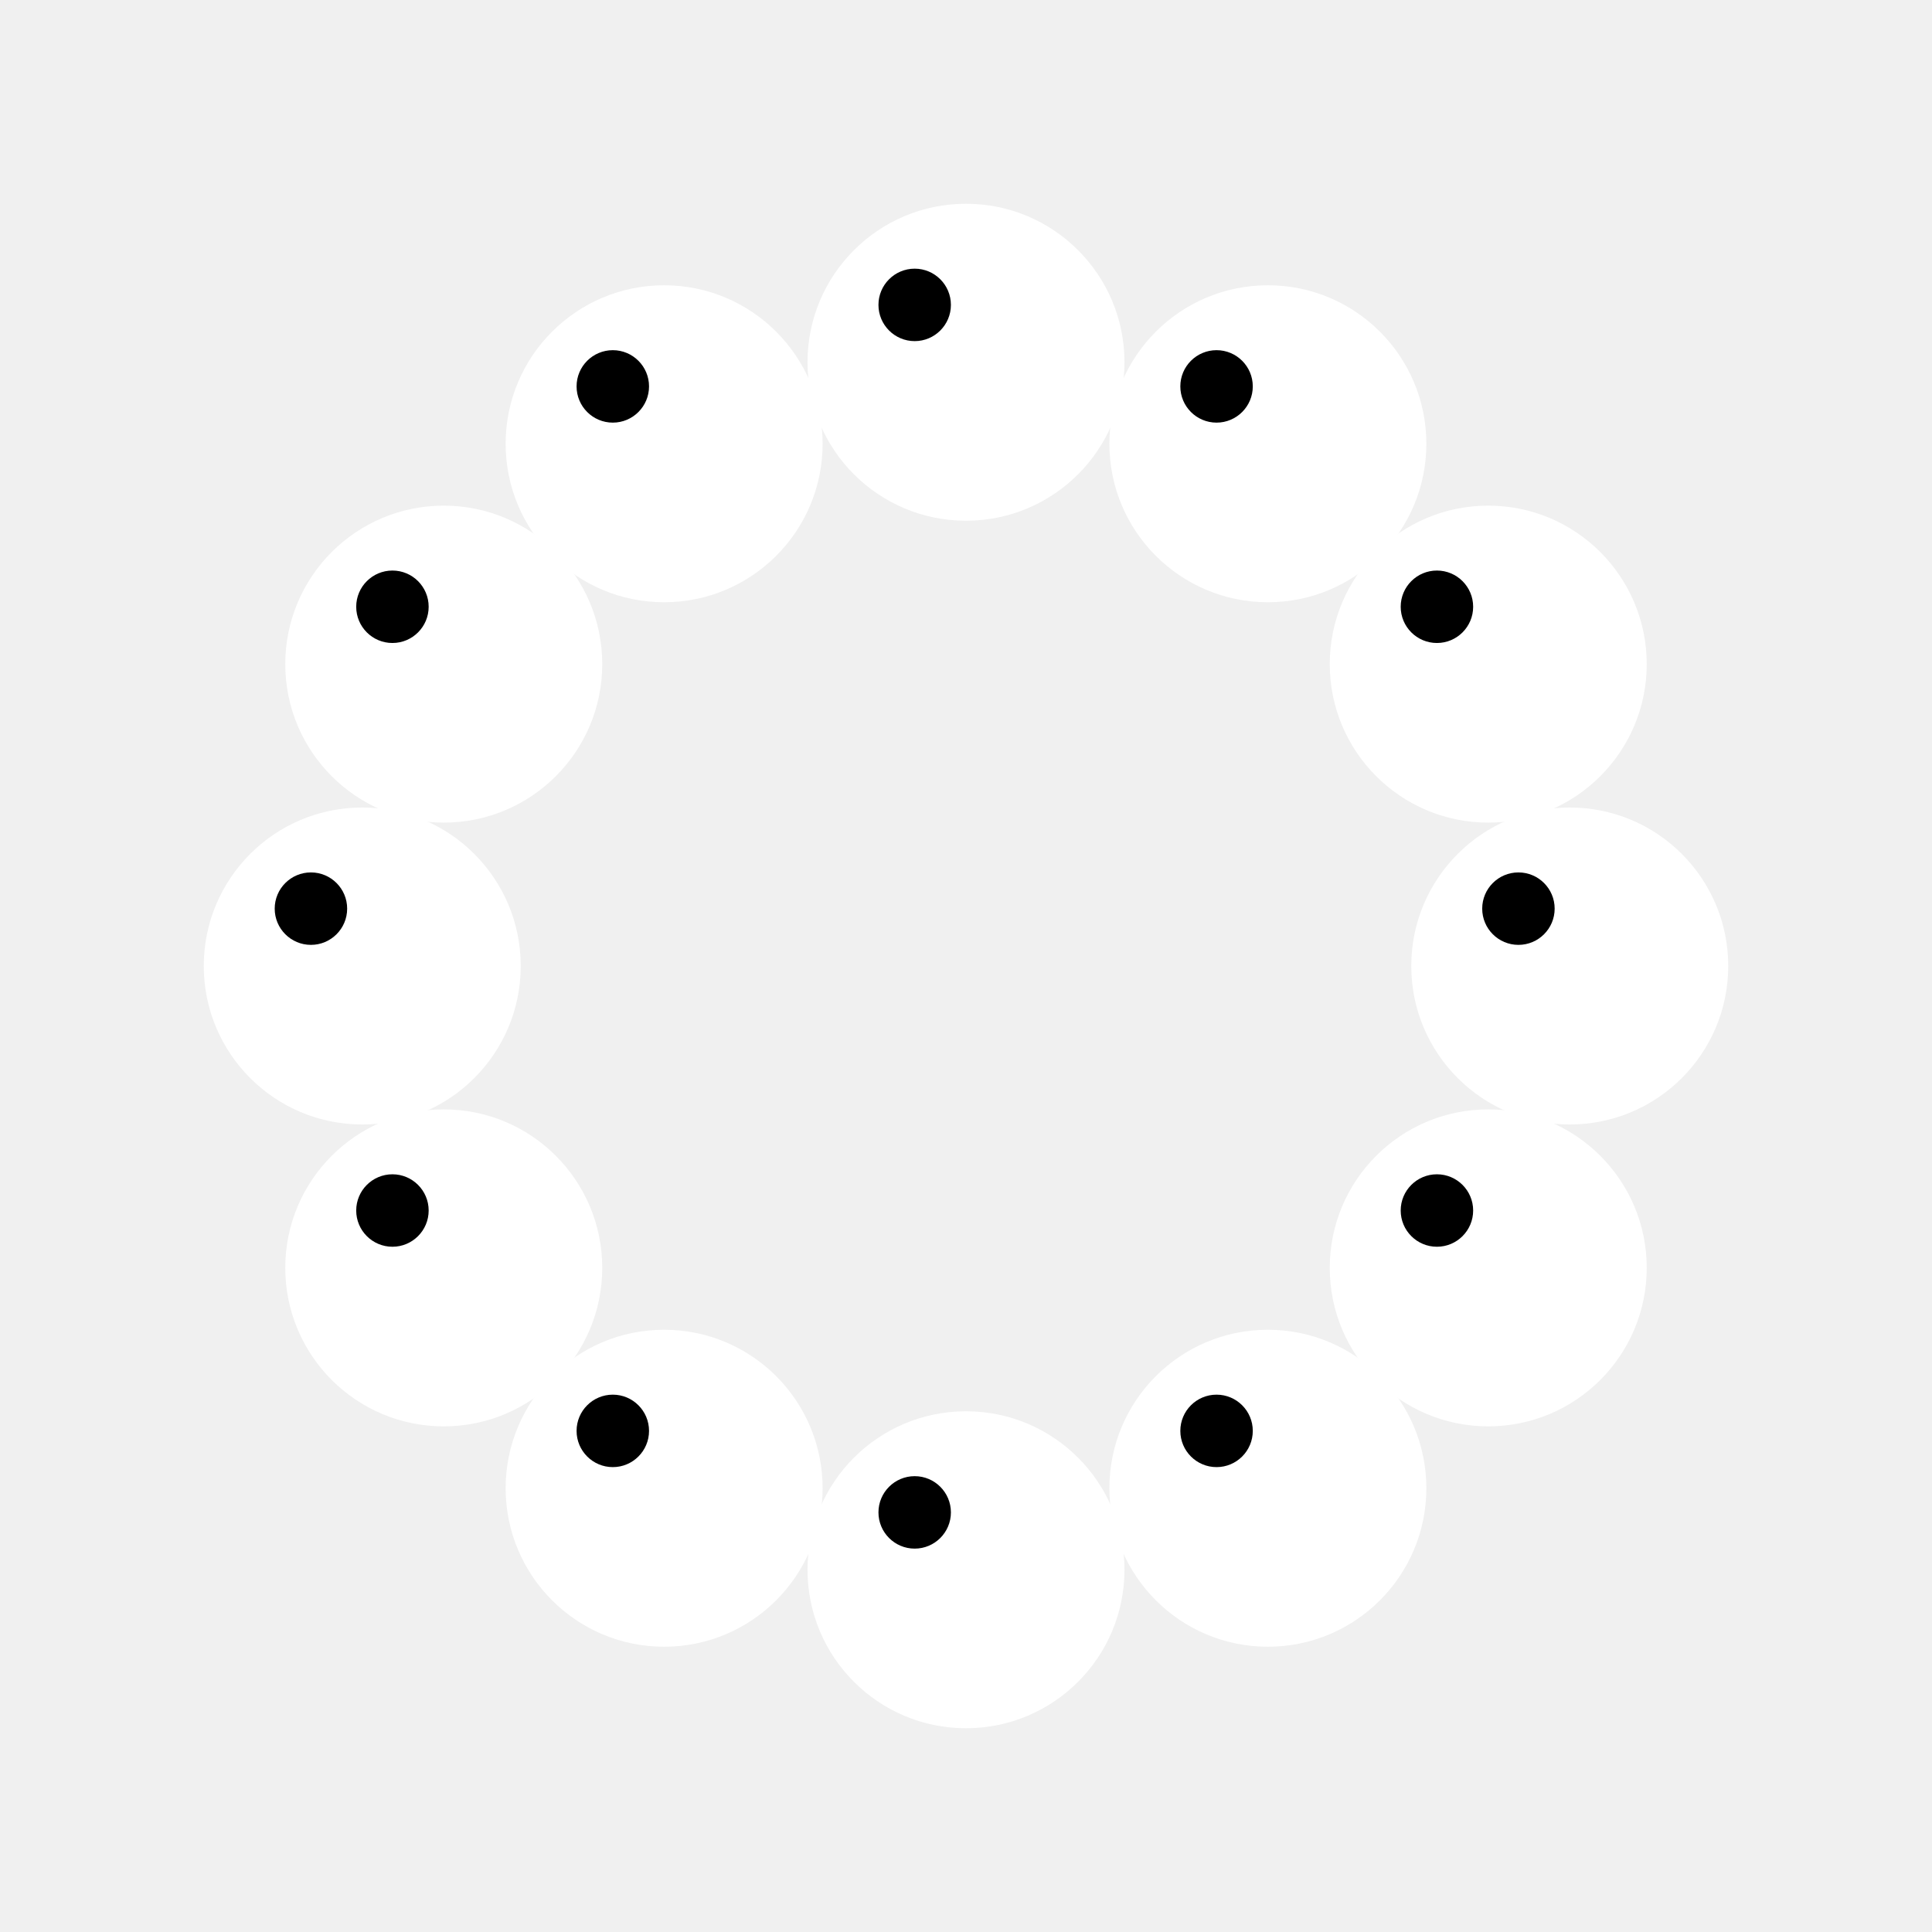
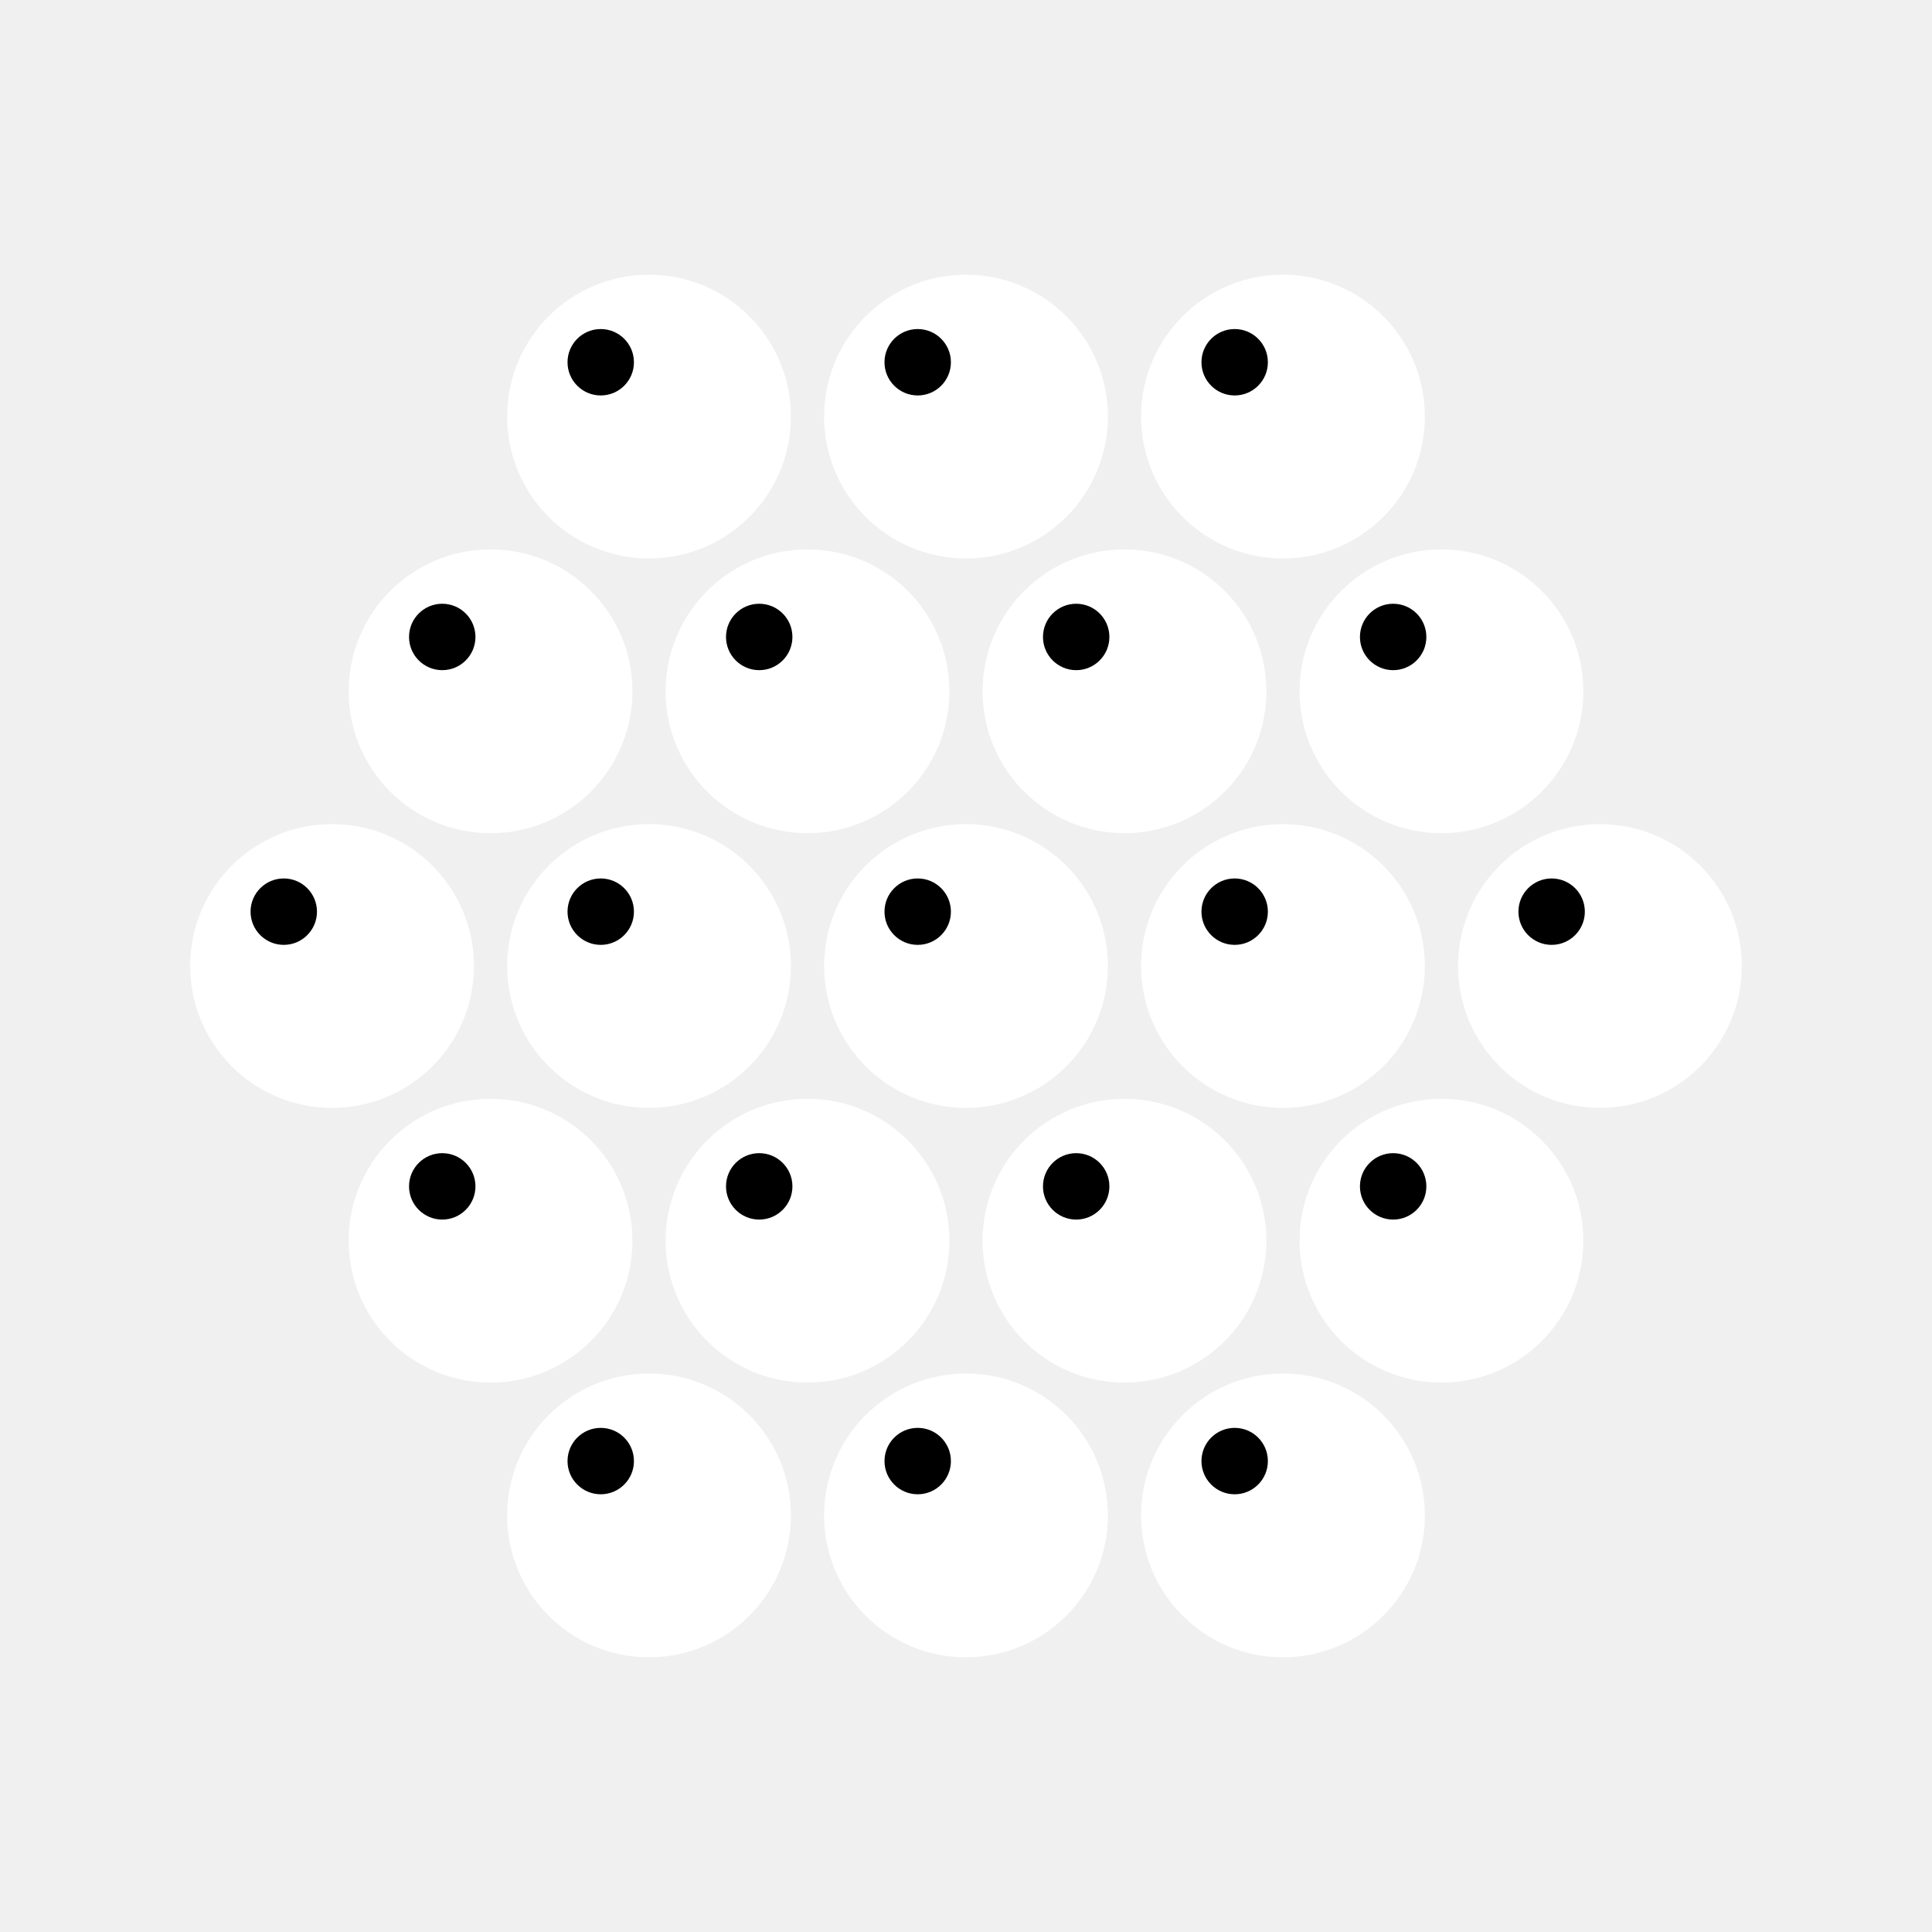
<svg xmlns="http://www.w3.org/2000/svg" viewBox="0 0 128 128" width="128" height="128">
-   <circle cx="64.0" cy="24.0" r="10.5" fill="#fff" />
-   <circle cx="60.6" cy="20.2" r="2.4" fill="#000" />
-   <circle cx="84.0" cy="29.4" r="10.5" fill="#fff" />
-   <circle cx="80.6" cy="25.6" r="2.4" fill="#000" />
-   <circle cx="98.6" cy="44.0" r="10.5" fill="#fff" />
-   <circle cx="95.2" cy="40.2" r="2.4" fill="#000" />
-   <circle cx="104.0" cy="64.0" r="10.5" fill="#fff" />
-   <circle cx="100.6" cy="60.2" r="2.4" fill="#000" />
-   <circle cx="98.6" cy="84.0" r="10.5" fill="#fff" />
-   <circle cx="95.2" cy="80.2" r="2.4" fill="#000" />
-   <circle cx="84.0" cy="98.6" r="10.5" fill="#fff" />
-   <circle cx="80.6" cy="94.8" r="2.4" fill="#000" />
-   <circle cx="64.0" cy="104.0" r="10.5" fill="#fff" />
-   <circle cx="60.6" cy="100.2" r="2.4" fill="#000" />
-   <circle cx="44.0" cy="98.6" r="10.5" fill="#fff" />
-   <circle cx="40.6" cy="94.8" r="2.4" fill="#000" />
-   <circle cx="29.4" cy="84.0" r="10.5" fill="#fff" />
-   <circle cx="26.0" cy="80.2" r="2.4" fill="#000" />
-   <circle cx="24.0" cy="64.0" r="10.5" fill="#fff" />
-   <circle cx="20.6" cy="60.2" r="2.4" fill="#000" />
-   <circle cx="29.4" cy="44.0" r="10.5" fill="#fff" />
-   <circle cx="26.0" cy="40.2" r="2.4" fill="#000" />
-   <circle cx="44.0" cy="29.4" r="10.5" fill="#fff" />
-   <circle cx="40.6" cy="25.6" r="2.4" fill="#000" />
+   <circle cx="64.0" cy="64.0" r="9.4" fill="#fff" />
+   <circle cx="60.8" cy="60.4" r="2.2" fill="#000" />
+   <circle cx="85.0" cy="64.0" r="9.4" fill="#fff" />
+   <circle cx="81.8" cy="60.4" r="2.2" fill="#000" />
+   <circle cx="74.5" cy="82.2" r="9.4" fill="#fff" />
+   <circle cx="71.3" cy="78.6" r="2.2" fill="#000" />
+   <circle cx="53.5" cy="82.2" r="9.4" fill="#fff" />
+   <circle cx="50.3" cy="78.6" r="2.2" fill="#000" />
+   <circle cx="43.0" cy="64.0" r="9.4" fill="#fff" />
+   <circle cx="39.8" cy="60.4" r="2.2" fill="#000" />
+   <circle cx="53.5" cy="45.8" r="9.4" fill="#fff" />
+   <circle cx="50.3" cy="42.2" r="2.2" fill="#000" />
+   <circle cx="74.5" cy="45.8" r="9.4" fill="#fff" />
+   <circle cx="71.3" cy="42.2" r="2.2" fill="#000" />
+   <circle cx="106.0" cy="64.0" r="9.4" fill="#fff" />
+   <circle cx="102.8" cy="60.4" r="2.2" fill="#000" />
+   <circle cx="95.5" cy="82.2" r="9.4" fill="#fff" />
+   <circle cx="92.3" cy="78.6" r="2.2" fill="#000" />
+   <circle cx="85.0" cy="100.4" r="9.4" fill="#fff" />
+   <circle cx="81.8" cy="96.8" r="2.2" fill="#000" />
+   <circle cx="64.0" cy="100.4" r="9.4" fill="#fff" />
+   <circle cx="60.8" cy="96.8" r="2.2" fill="#000" />
+   <circle cx="43.0" cy="100.4" r="9.4" fill="#fff" />
+   <circle cx="39.8" cy="96.8" r="2.2" fill="#000" />
+   <circle cx="32.5" cy="82.2" r="9.4" fill="#fff" />
+   <circle cx="29.3" cy="78.6" r="2.2" fill="#000" />
+   <circle cx="22.0" cy="64.0" r="9.4" fill="#fff" />
+   <circle cx="18.8" cy="60.4" r="2.2" fill="#000" />
+   <circle cx="32.5" cy="45.8" r="9.4" fill="#fff" />
+   <circle cx="29.3" cy="42.2" r="2.2" fill="#000" />
+   <circle cx="43.0" cy="27.6" r="9.4" fill="#fff" />
+   <circle cx="39.8" cy="24.0" r="2.2" fill="#000" />
+   <circle cx="64.0" cy="27.6" r="9.4" fill="#fff" />
+   <circle cx="60.8" cy="24.0" r="2.2" fill="#000" />
+   <circle cx="85.0" cy="27.6" r="9.4" fill="#fff" />
+   <circle cx="81.8" cy="24.0" r="2.2" fill="#000" />
+   <circle cx="95.5" cy="45.8" r="9.4" fill="#fff" />
+   <circle cx="92.3" cy="42.2" r="2.2" fill="#000" />
</svg>
